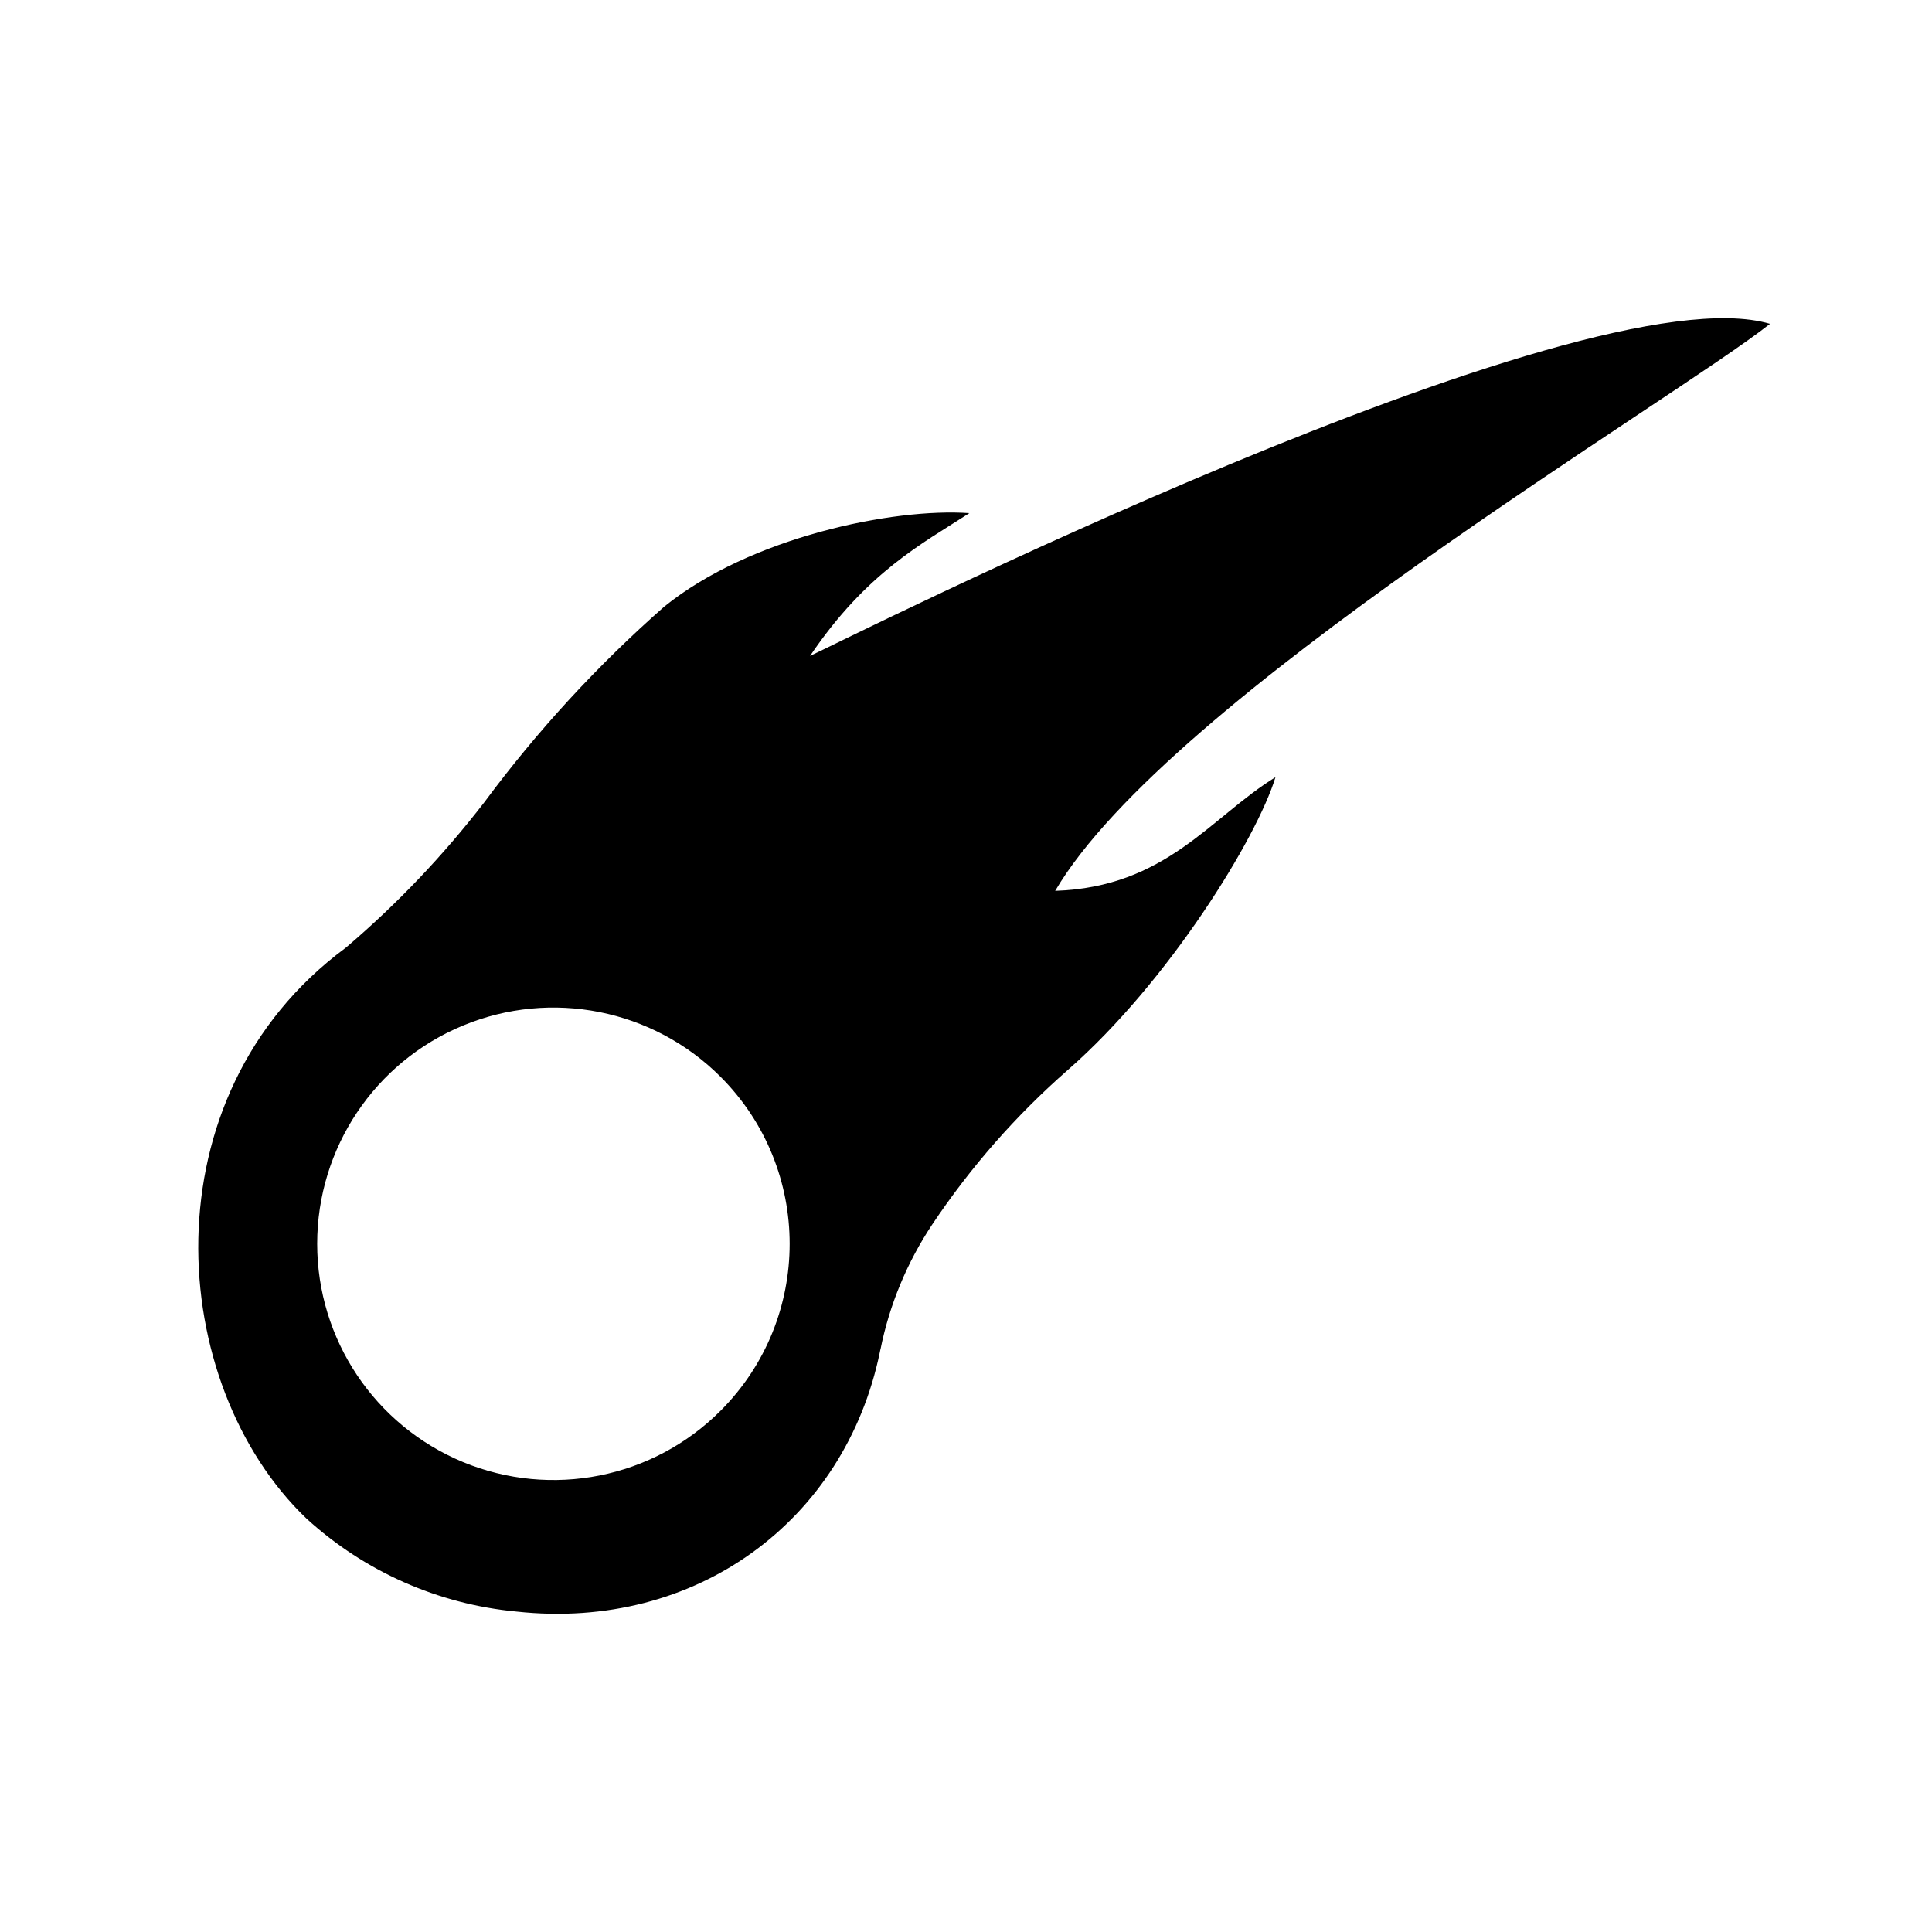
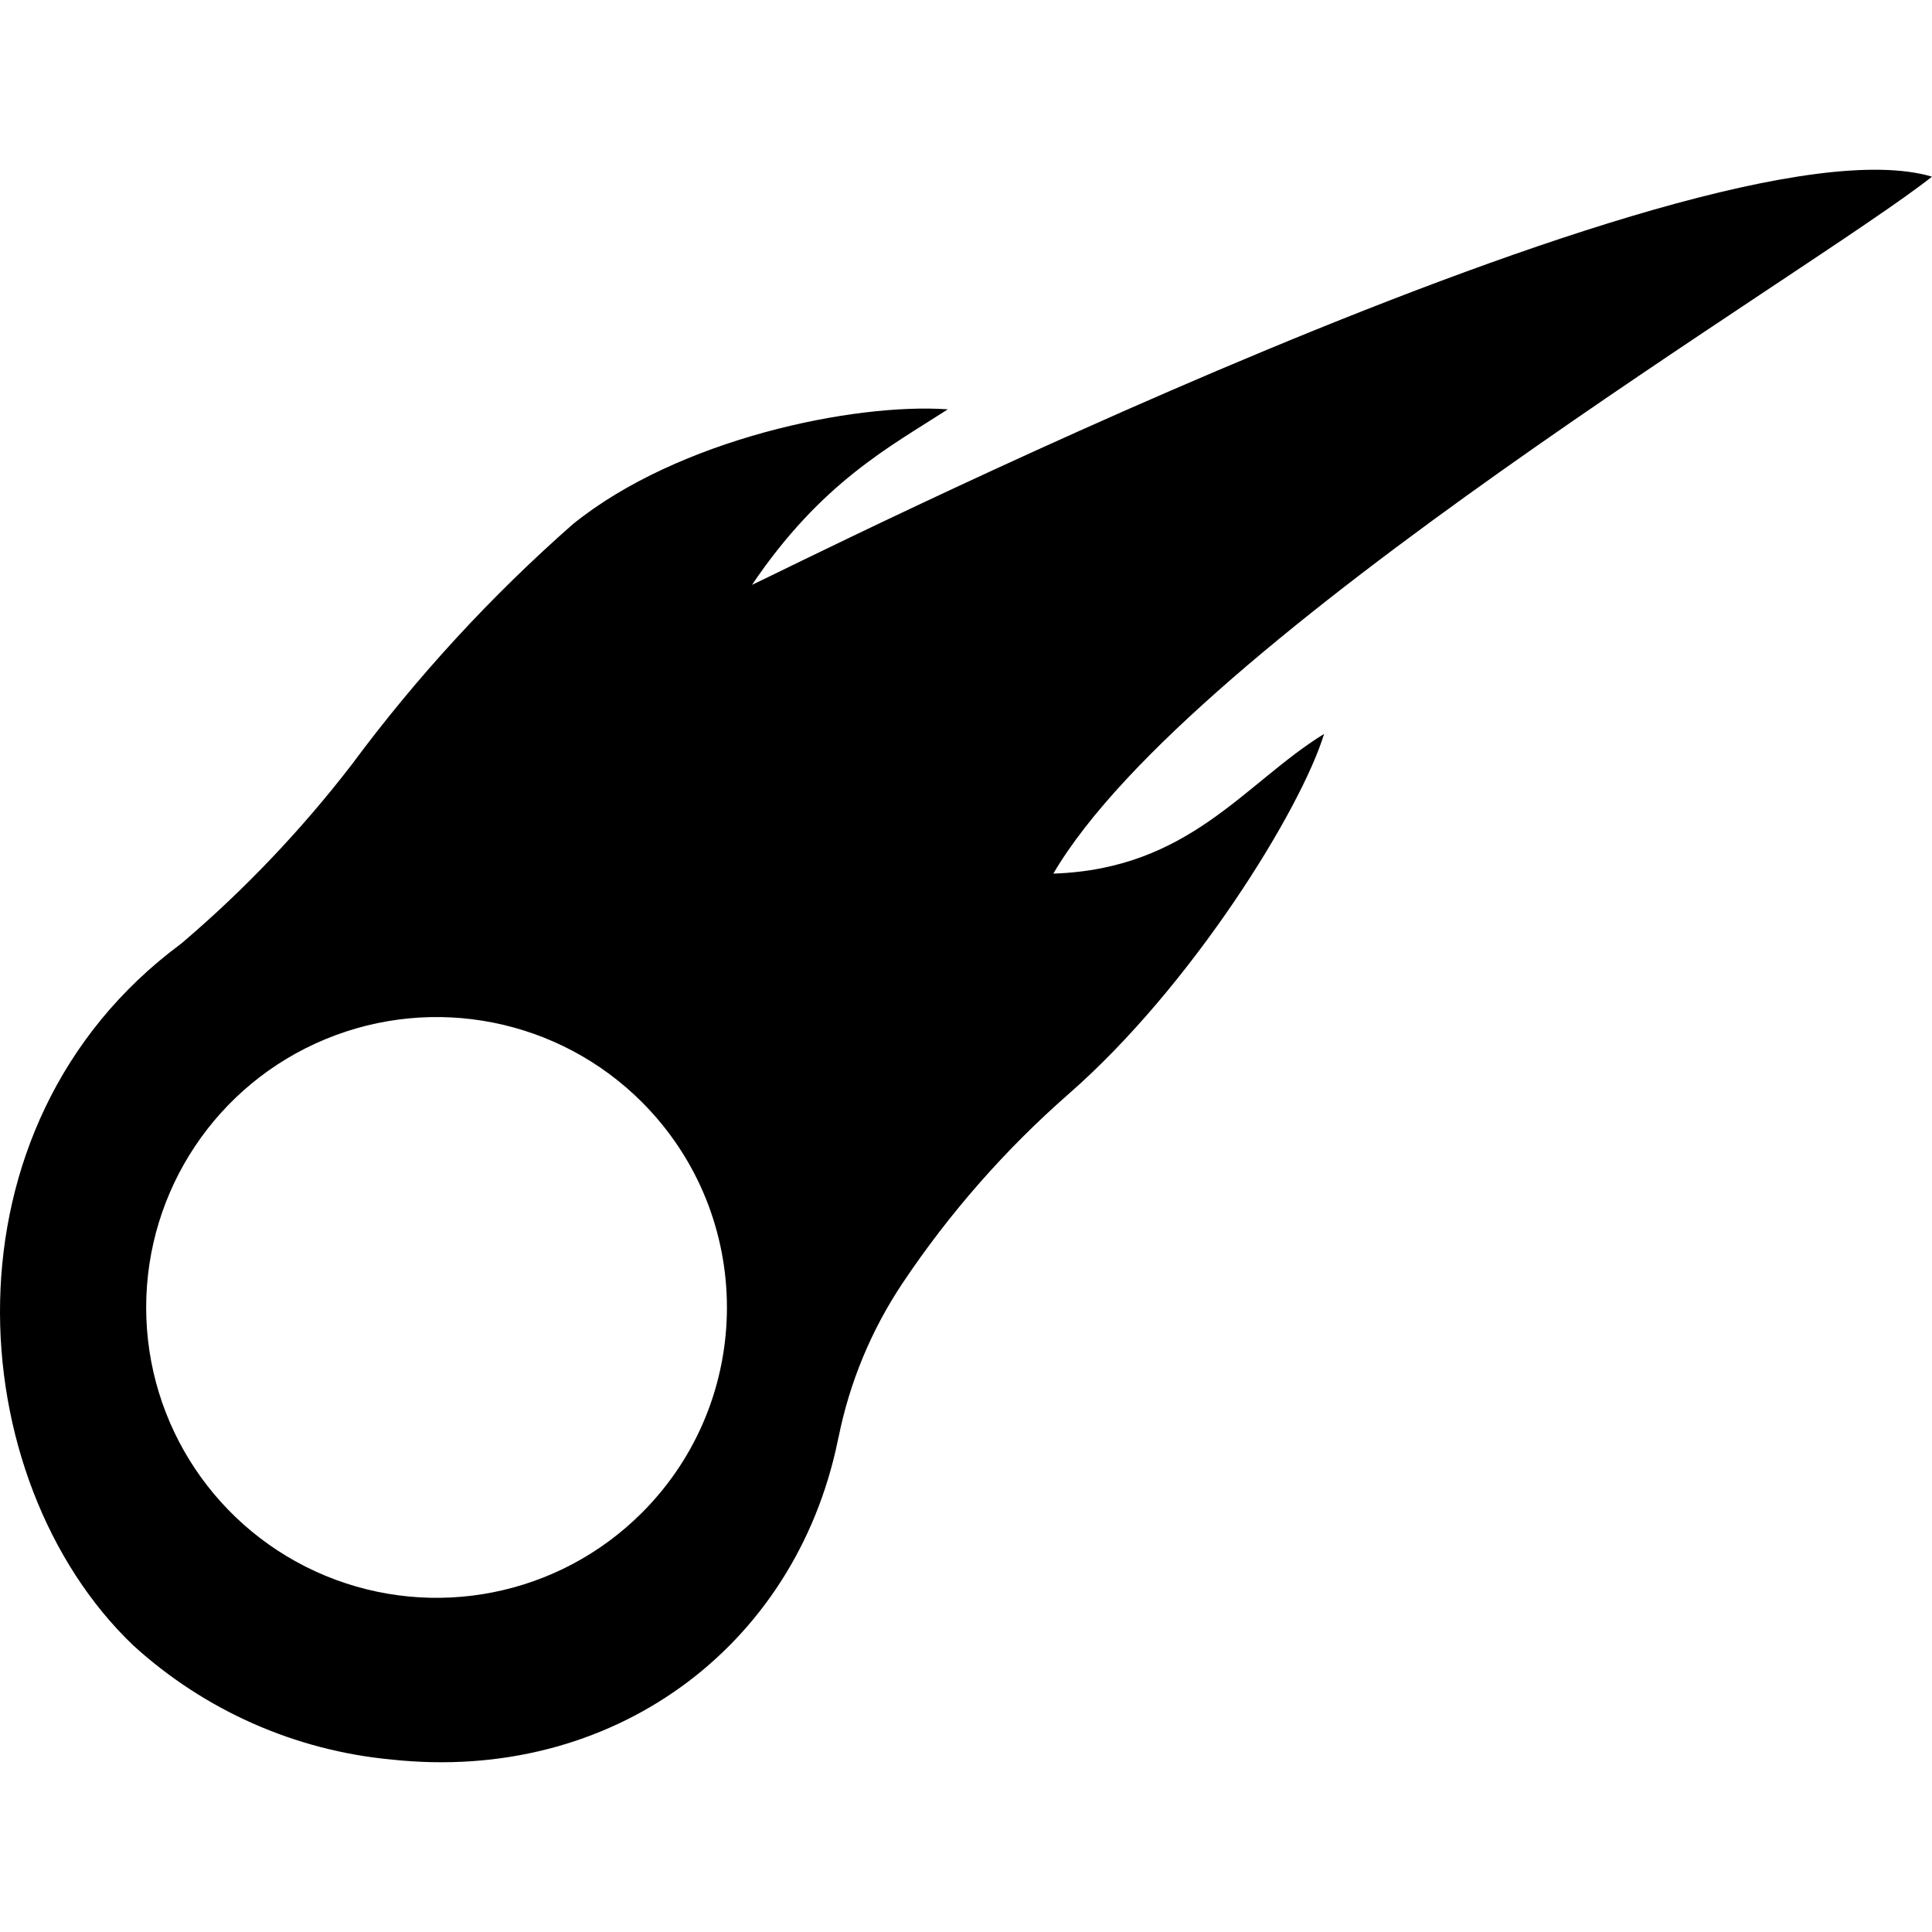
- <svg xmlns="http://www.w3.org/2000/svg" version="1.1" viewBox="0 0 1200 1200">
-   <path d="m1099.4 201.14c-117.28-34.594-580.08 199.08-596.26 206.26 35.062-51.938 69.891-69.891 98.953-88.688-47.25-3.328-136.22 14.906-189.47 58.031l0.047-0.047c-41.484 36.469-78.938 77.203-111.8 121.55-25.359 32.906-54.094 63.141-85.734 90.094l-0.703 0.562c-124.08 92.016-111.19 270.98-24.047 354.32 36.047 32.906 81.844 53.203 130.45 57.75 111.38 12.094 204-56.25 225.66-161.16l0.328-1.641h0.047c5.578-27.797 16.547-54.188 32.25-77.766 23.719-35.484 51.984-67.688 84.094-95.812 62.578-54.703 117.47-144 129-181.87-40.406 24.938-67.828 68.297-136.82 70.594 70.031-119.44 384.56-305.02 444-352.18zm-651.89 675.14c-41.953 42-105.09 54.516-159.94 31.828-54.844-22.734-90.562-76.219-90.562-135.56s35.719-112.88 90.562-135.56c54.844-22.734 117.98-10.172 159.94 31.781 57.281 57.328 57.281 150.24 0 207.52z" />
+ <svg xmlns="http://www.w3.org/2000/svg" version="1.1" viewBox="0 0 1200 1200" id="svg1">
+   <defs id="defs1" />
+   <path d="M 1200,109.724 C 1055.841,67.202 486.973,354.431 467.085,363.256 510.183,299.415 552.994,277.347 588.717,254.242 530.637,250.151 421.277,272.564 355.822,325.573 l 0.058,-0.058 c -50.992,44.827 -97.03,94.897 -137.423,149.408 -31.171,40.448 -66.492,77.612 -105.383,110.742 l -0.864,0.691 C -40.308,699.462 -24.464,919.442 82.651,1021.883 c 44.309,40.448 100.602,65.396 160.347,70.986 136.907,14.866 250.754,-69.142 277.378,-198.096 l 0.403,-2.017 h 0.058 c 6.857,-34.168 20.339,-66.607 39.641,-95.589 29.155,-43.616 63.898,-83.201 103.367,-117.771 C 740.767,612.156 808.239,502.393 822.412,455.844 772.745,486.497 739.039,539.793 654.234,542.617 740.316,395.803 1126.931,167.69 1199.994,109.722 Z M 398.705,939.598 C 347.137,991.223 269.53,1006.608 202.109,978.72 134.695,950.776 90.791,885.033 90.791,812.092 c 0,-72.941 43.905,-138.751 111.318,-166.629 67.414,-27.944 145.02,-12.503 196.596,39.065 70.409,70.467 70.409,184.673 0,255.081 z" id="path1" style="stroke-width:1.229" />
</svg>
